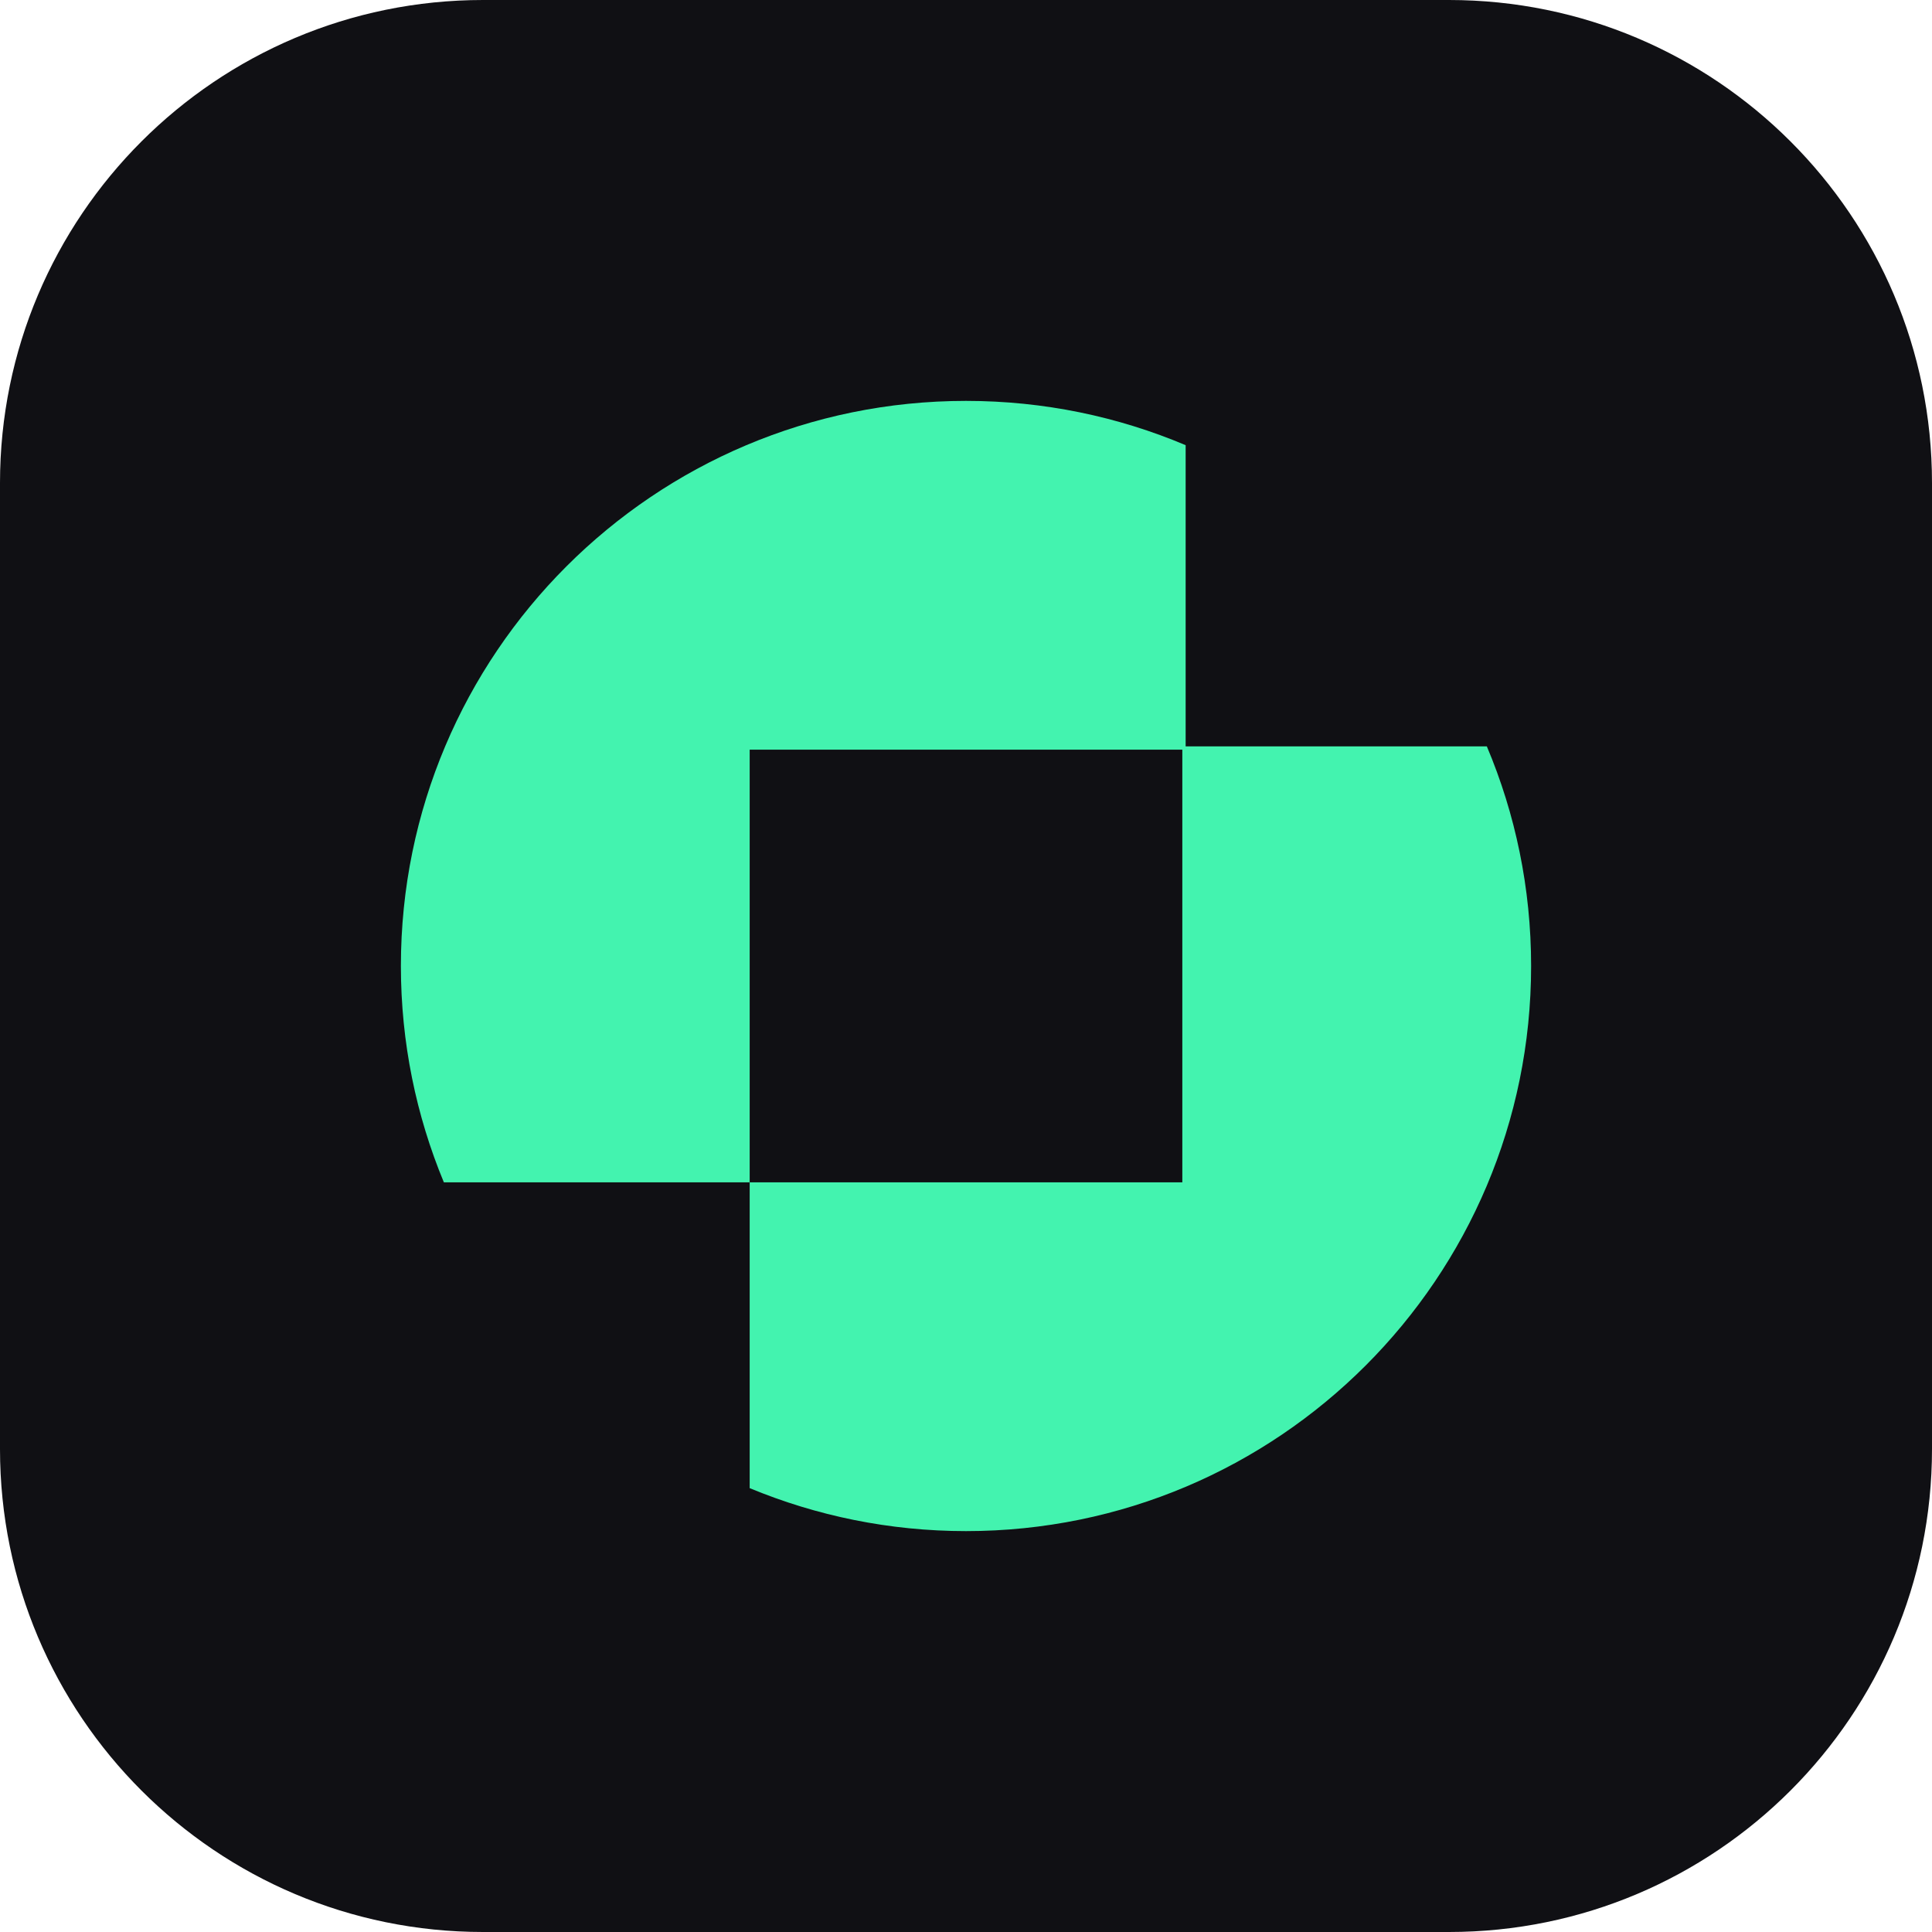
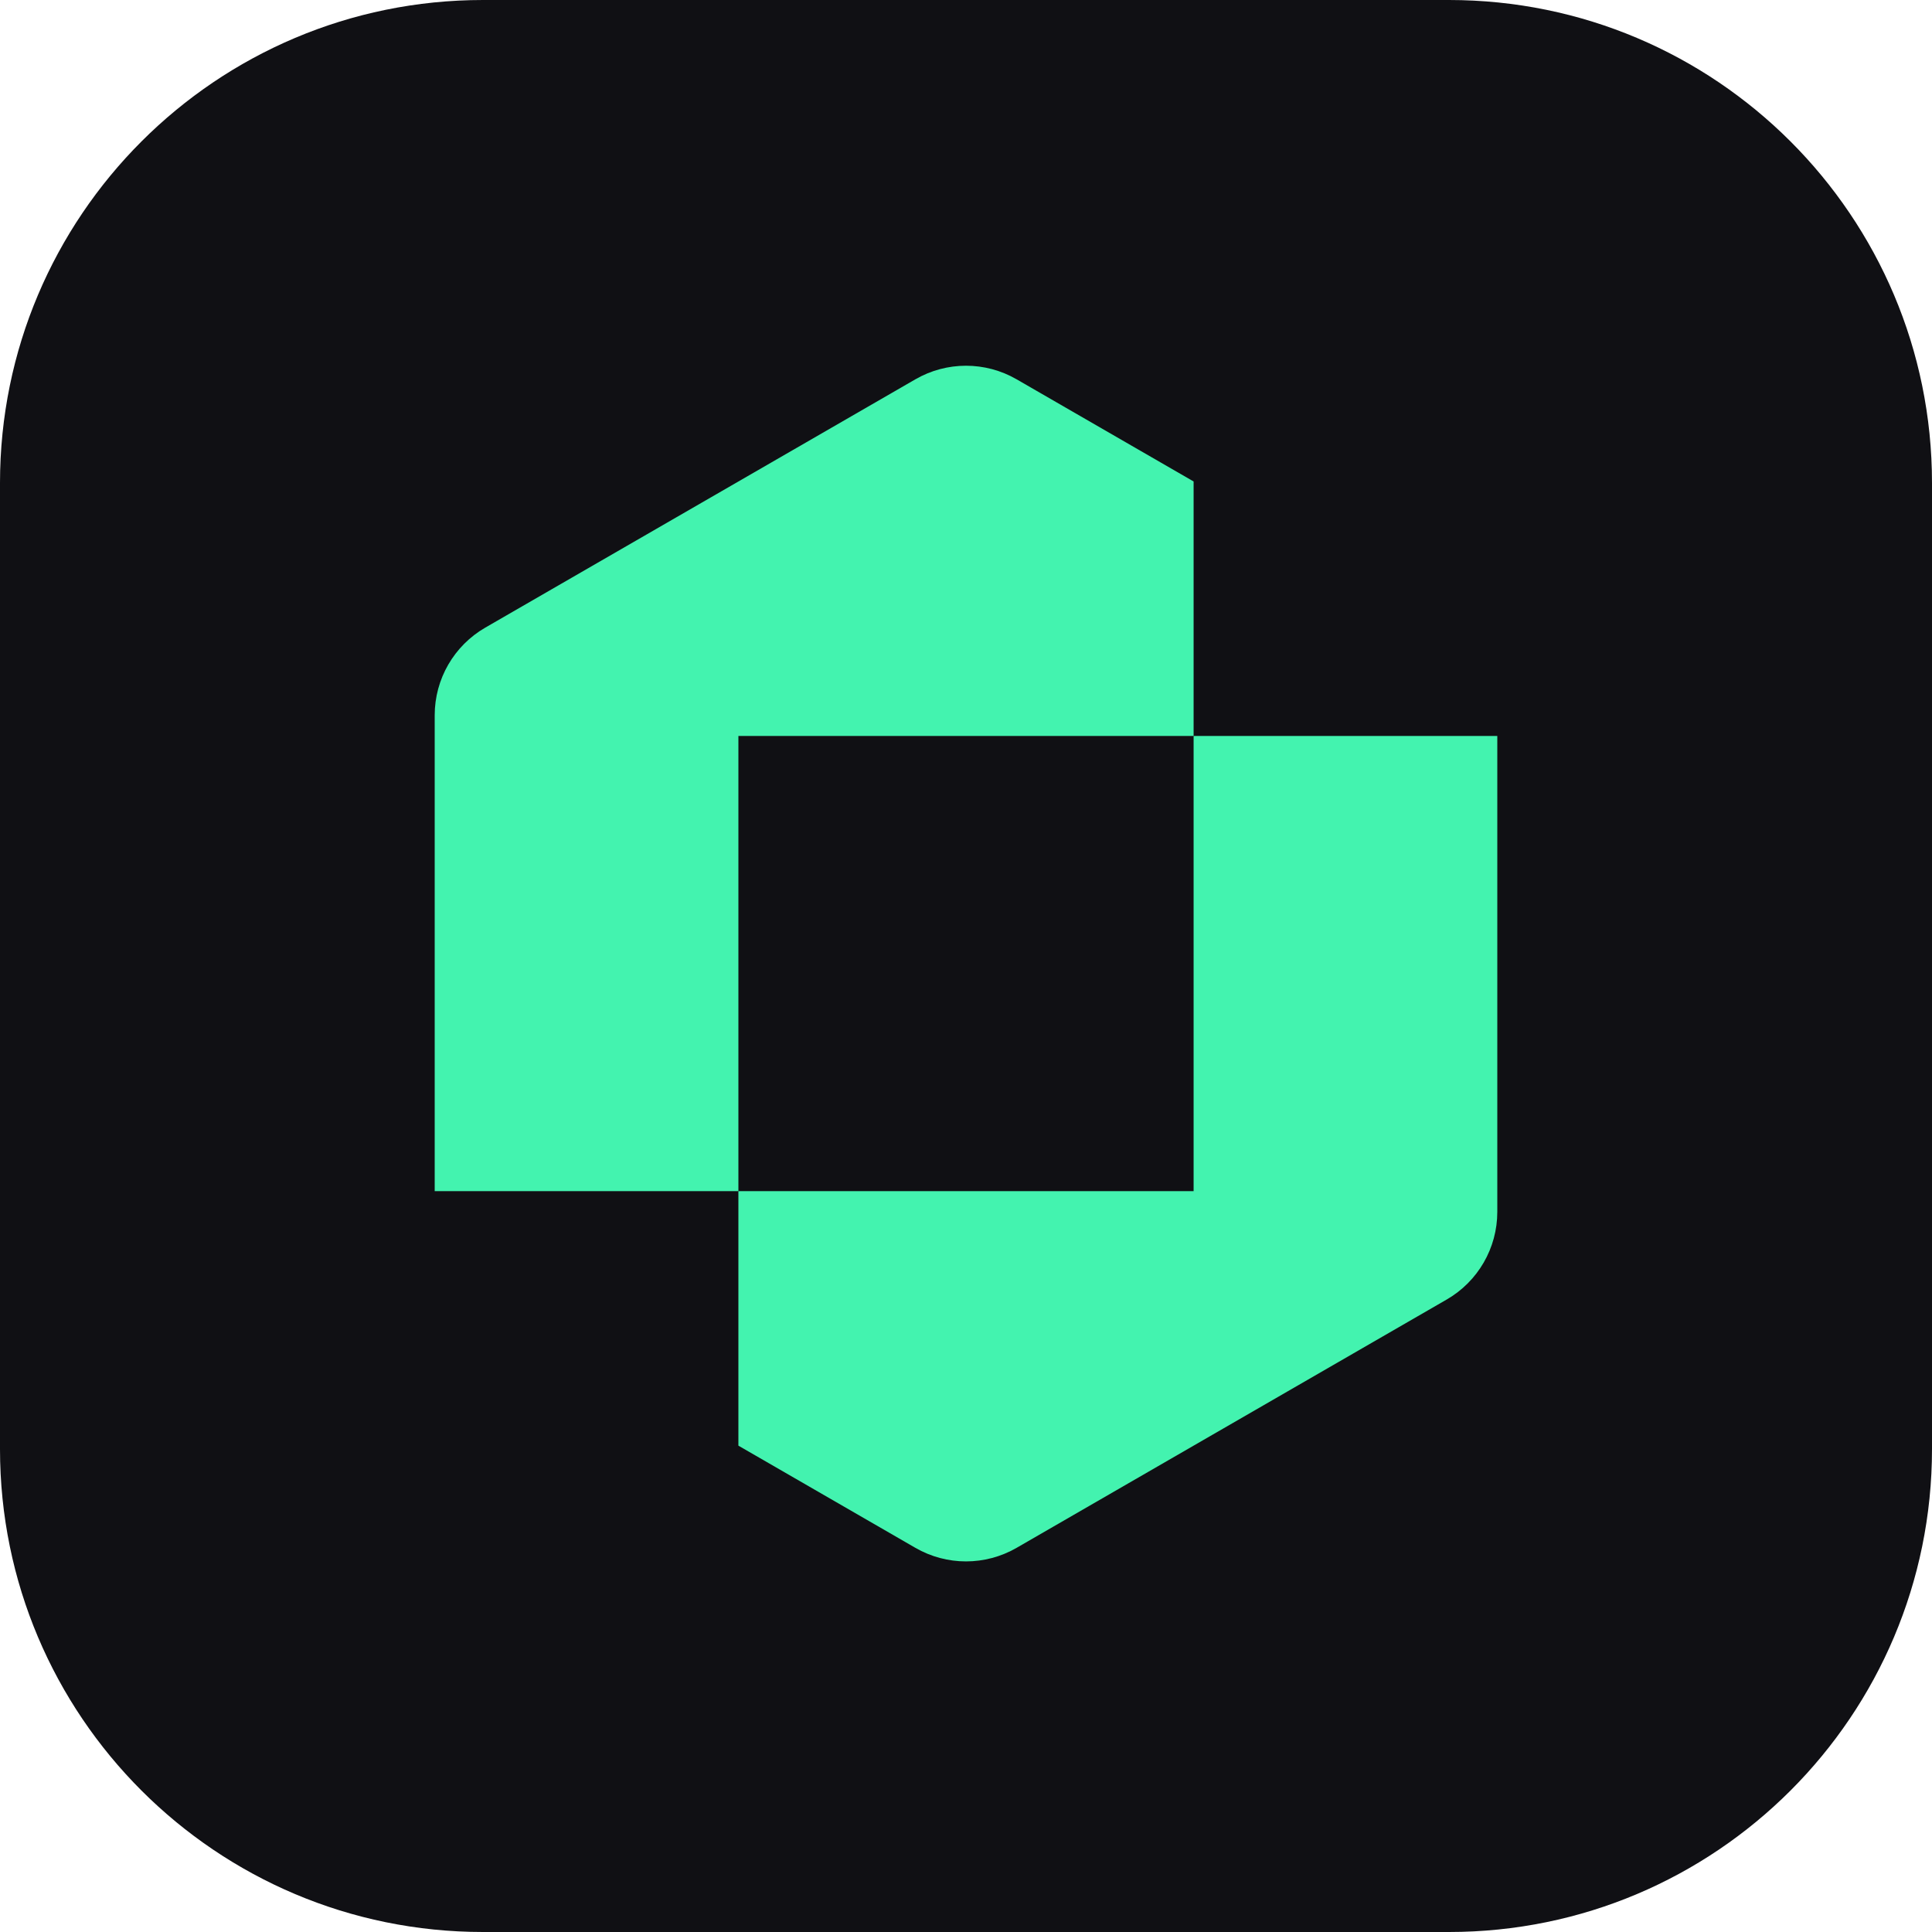
<svg xmlns="http://www.w3.org/2000/svg" width="100" height="100" viewBox="0 0 100 100">
  <rect width="100" height="100" rx="25" fill="#101014" />
-   <g transform="translate(20.75 20.75) scale(0.4875)">
-     <path d="M115.299 36.679H83.321V4.702C76.151 1.674 68.271 0 60 0C26.863 0 0 26.863 0 60C0 68.138 1.628 75.893 4.563 82.969H37.032V37.031H82.968V82.969H37.032V115.437C44.108 118.372 51.863 120 60 120C93.138 120 120 93.137 120 60C120 51.729 118.326 43.849 115.299 36.679Z" fill="#43f3af" />
+   <g transform="translate(22.5 18.93) scale(0.55)">
+     <path d="M71.42 34.843V10.893L54.761 1.276C51.816 -0.425 48.186 -0.425 45.24 1.276L4.761 24.646C1.815 26.347 0 29.49 0 32.892V77.681H28.581V34.843H71.42Z" fill="#43f3af" />
+     <path d="M71.42 34.843V77.681H28.58V101.63L45.239 111.248C48.185 112.949 51.815 112.949 54.761 111.248L95.239 87.878C98.185 86.177 100 83.034 100 79.632V34.843H71.42Z" fill="#43f3af" />
  </g>
</svg>
